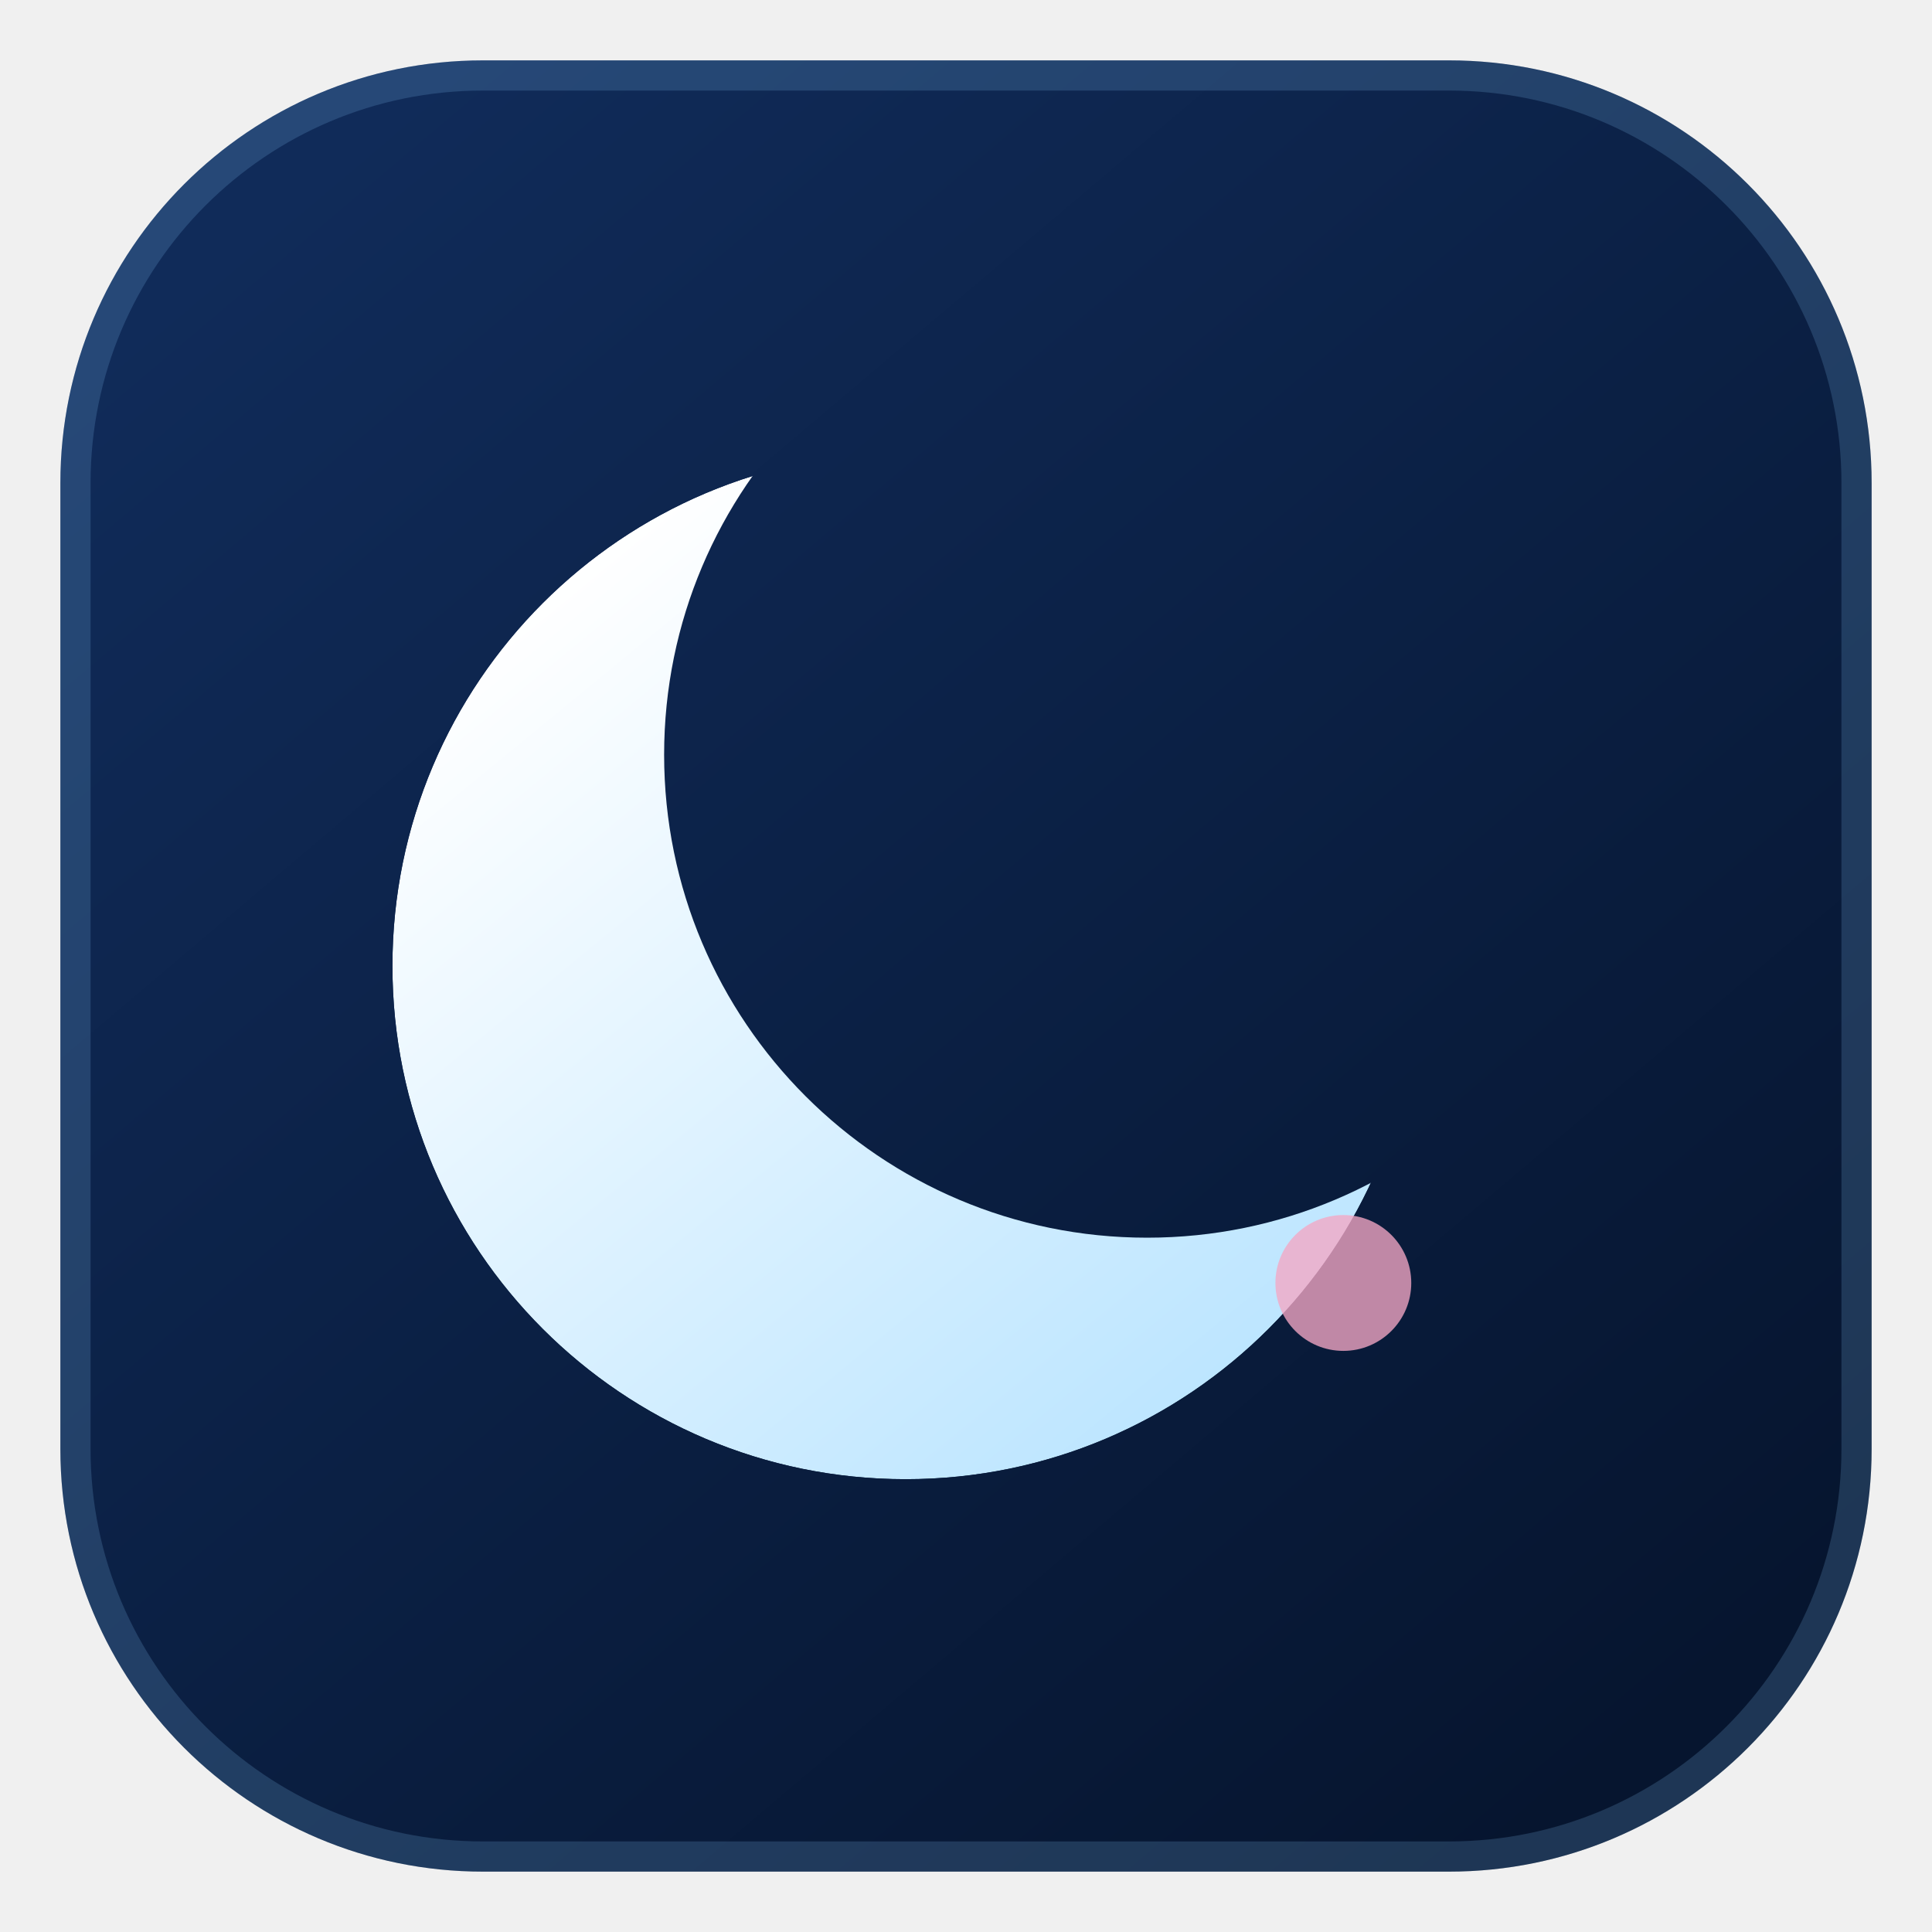
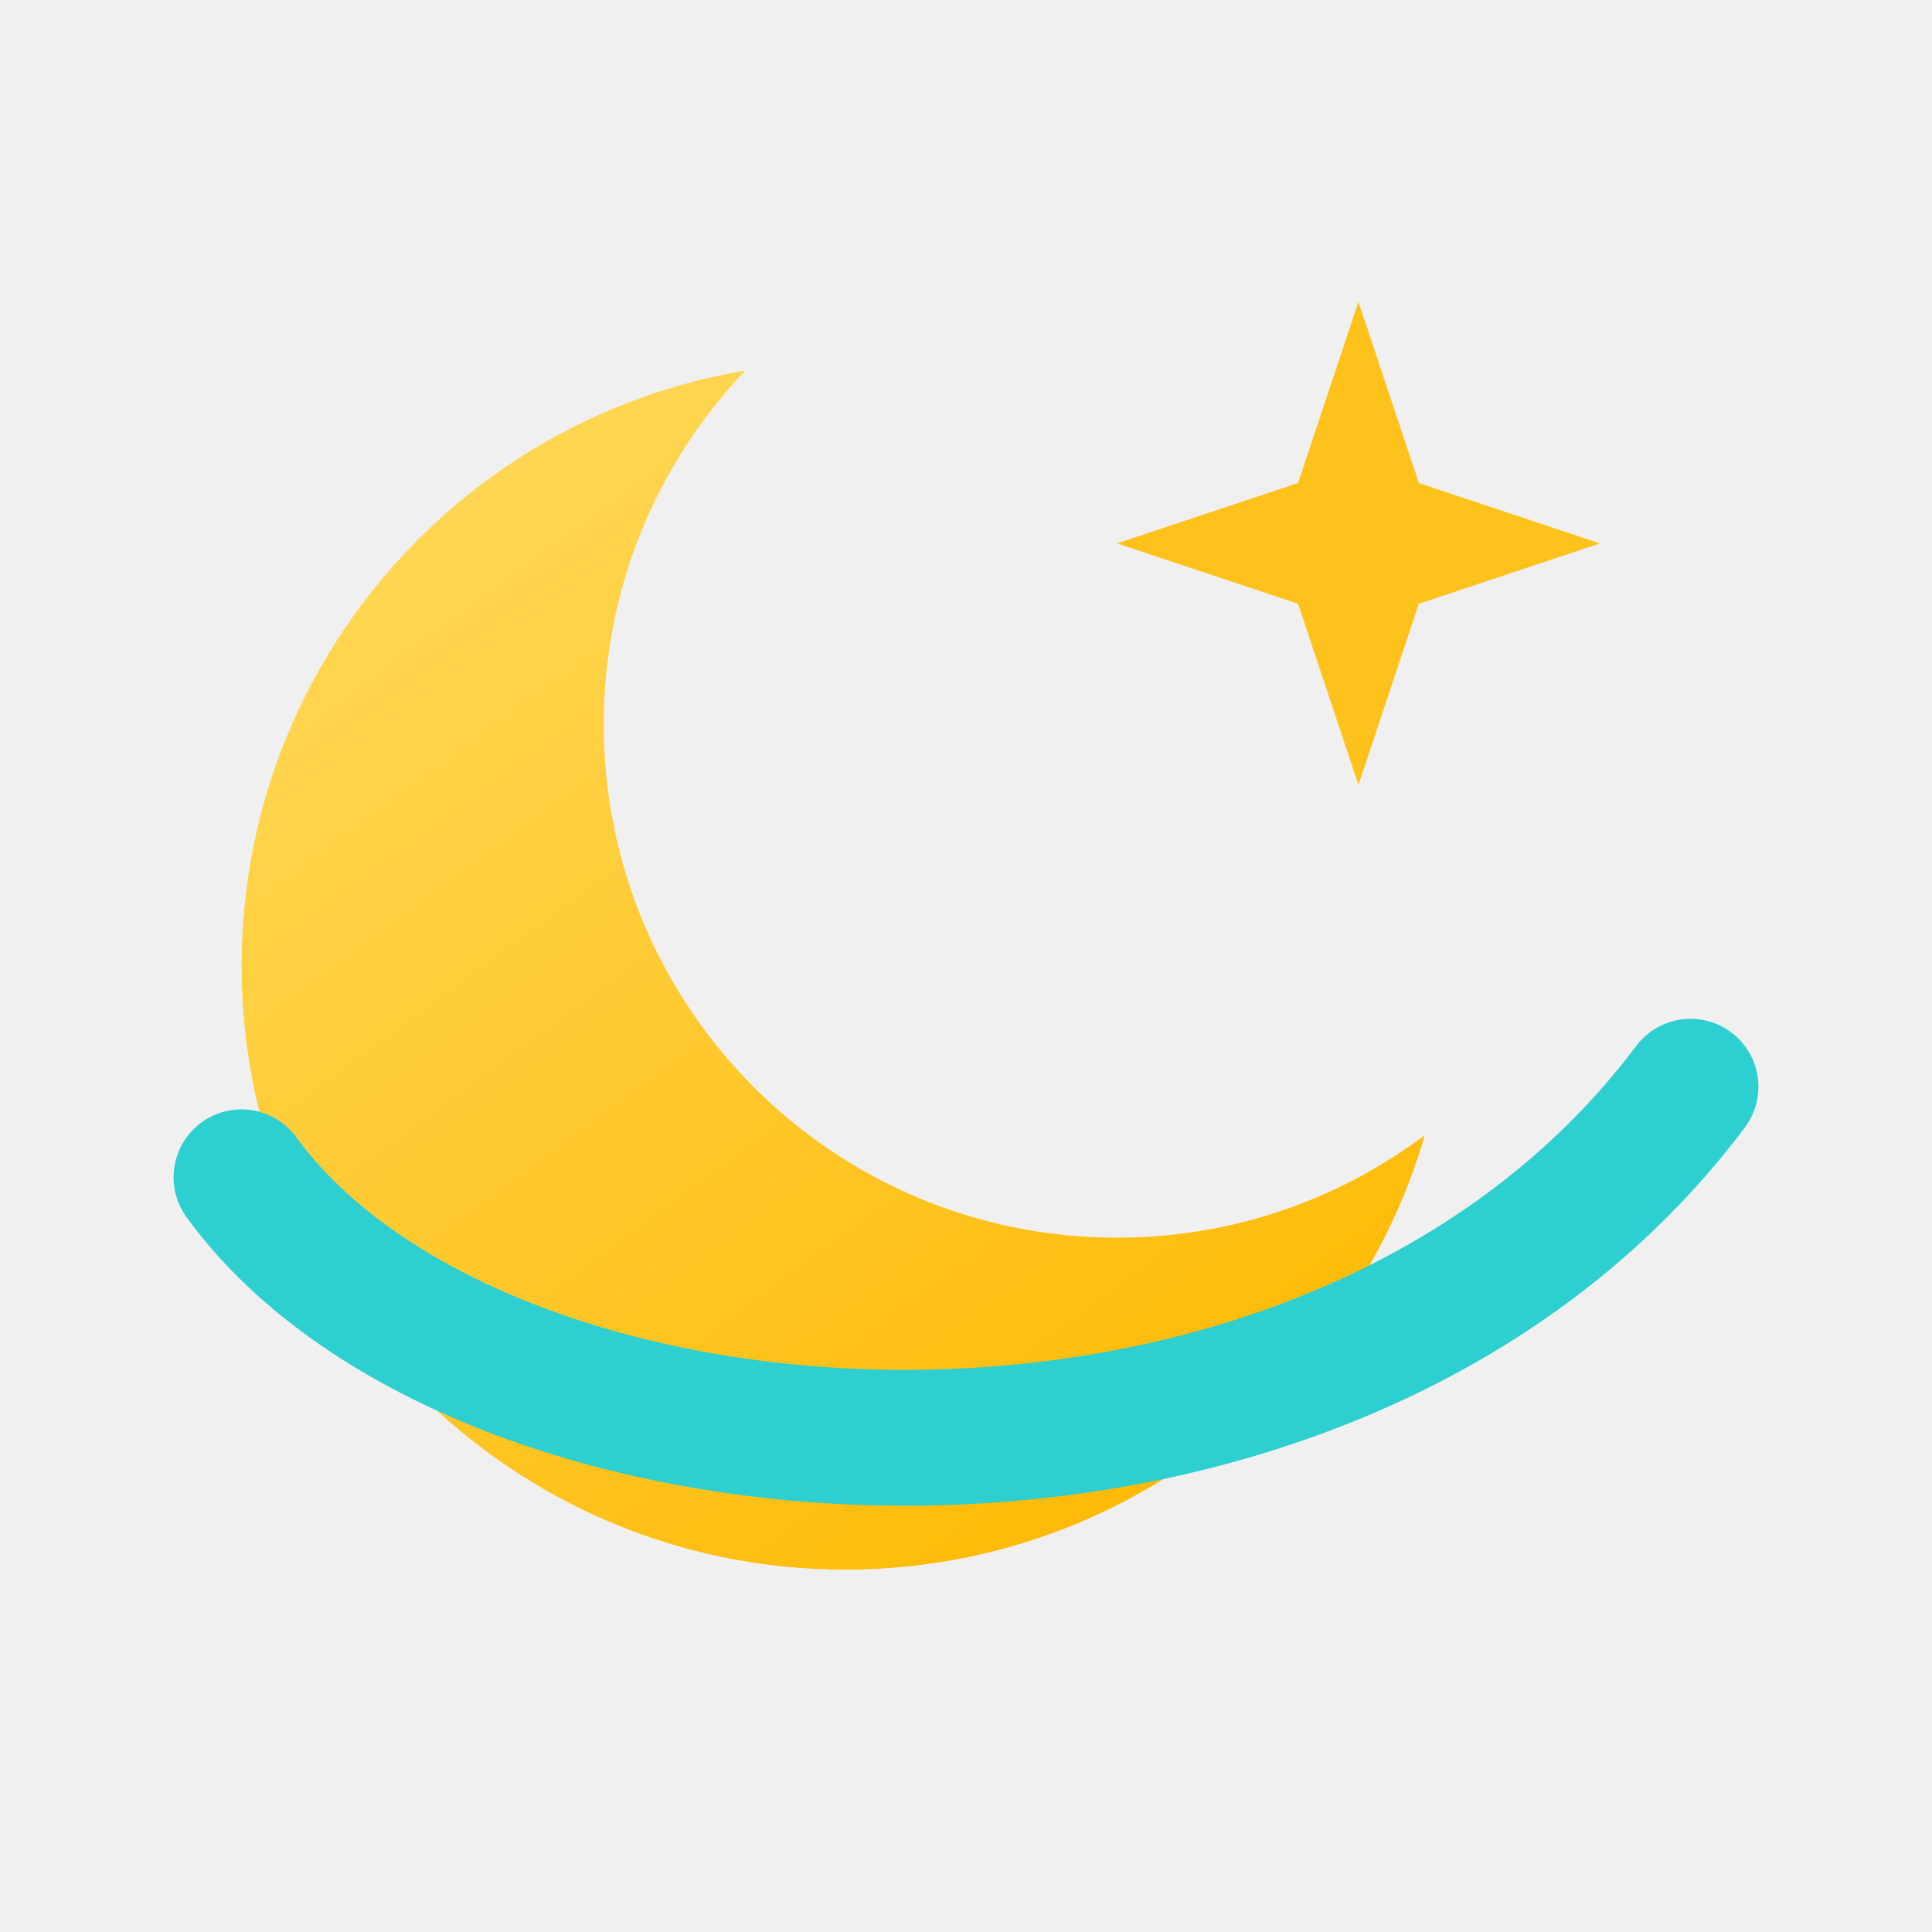
<svg xmlns="http://www.w3.org/2000/svg" viewBox="0 0 64 64" role="img" aria-labelledby="title">
  <defs>
-     <linearGradient id="background" x1="10" y1="6" x2="54" y2="58" gradientUnits="userSpaceOnUse">
-       <stop stop-color="#102B59" />
-       <stop offset="1" stop-color="#06152F" />
-     </linearGradient>
-     <linearGradient id="moon" x1="20" y1="18" x2="43" y2="46" gradientUnits="userSpaceOnUse">
-       <stop stop-color="#FFFFFF" />
-       <stop offset="1" stop-color="#B9E4FF" />
+     <linearGradient id="moon" x1="14" y1="13" x2="42" y2="51" gradientUnits="userSpaceOnUse">
+       <stop stop-color="#FFD95A" />
+       <stop offset="1" stop-color="#FFB800" />
    </linearGradient>
    <mask id="crescent">
      <rect width="64" height="64" fill="#000" />
-       <circle cx="30" cy="32" r="17" fill="#fff" />
-       <circle cx="38" cy="25" r="16" fill="#000" />
+       <circle cx="28" cy="32" r="20" fill="#fff" />
+       <circle cx="37" cy="24" r="17" fill="#000" />
    </mask>
  </defs>
-   <rect x="2" y="2" width="60" height="60" rx="14" fill="url(#background)" />
-   <rect x="2.5" y="2.5" width="59" height="59" rx="13.5" fill="none" stroke="#8CCFFF" stroke-opacity=".18" />
-   <circle cx="30" cy="32" r="17" fill="url(#moon)" mask="url(#crescent)" />
-   <circle cx="44.5" cy="42.5" r="2.25" fill="#F4A7C4" opacity=".78" />
+   <circle cx="28" cy="32" r="20" fill="url(#moon)" mask="url(#crescent)" />
+   <path d="M8 39C16 50 44 52 56 36" fill="none" stroke="#2ECFD0" stroke-width="4.5" stroke-linecap="round" />
+   <path d="M45 10L47 16L53 18L47 20L45 26L43 20L37 18L43 16Z" fill="#FFC21C" />
</svg>
